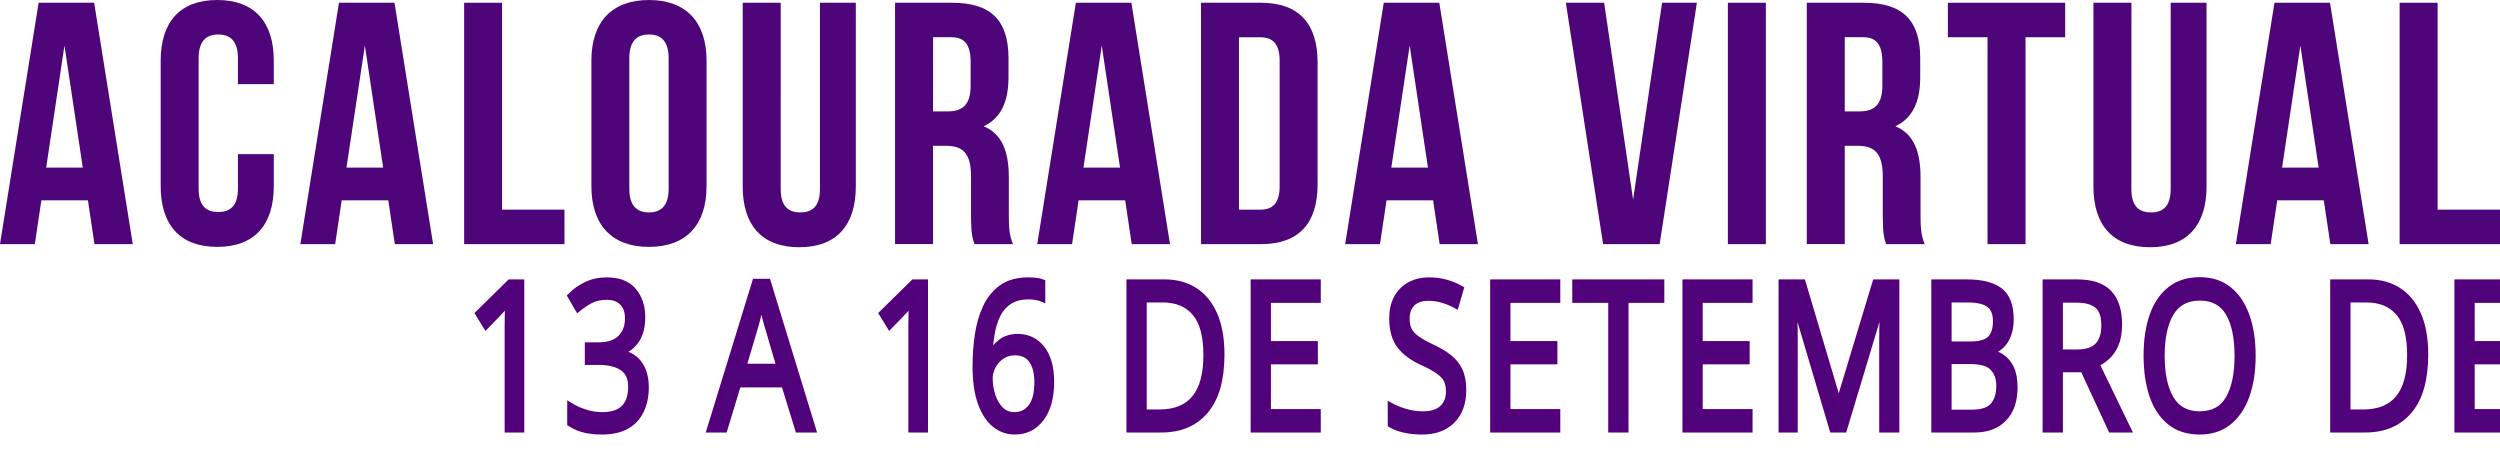
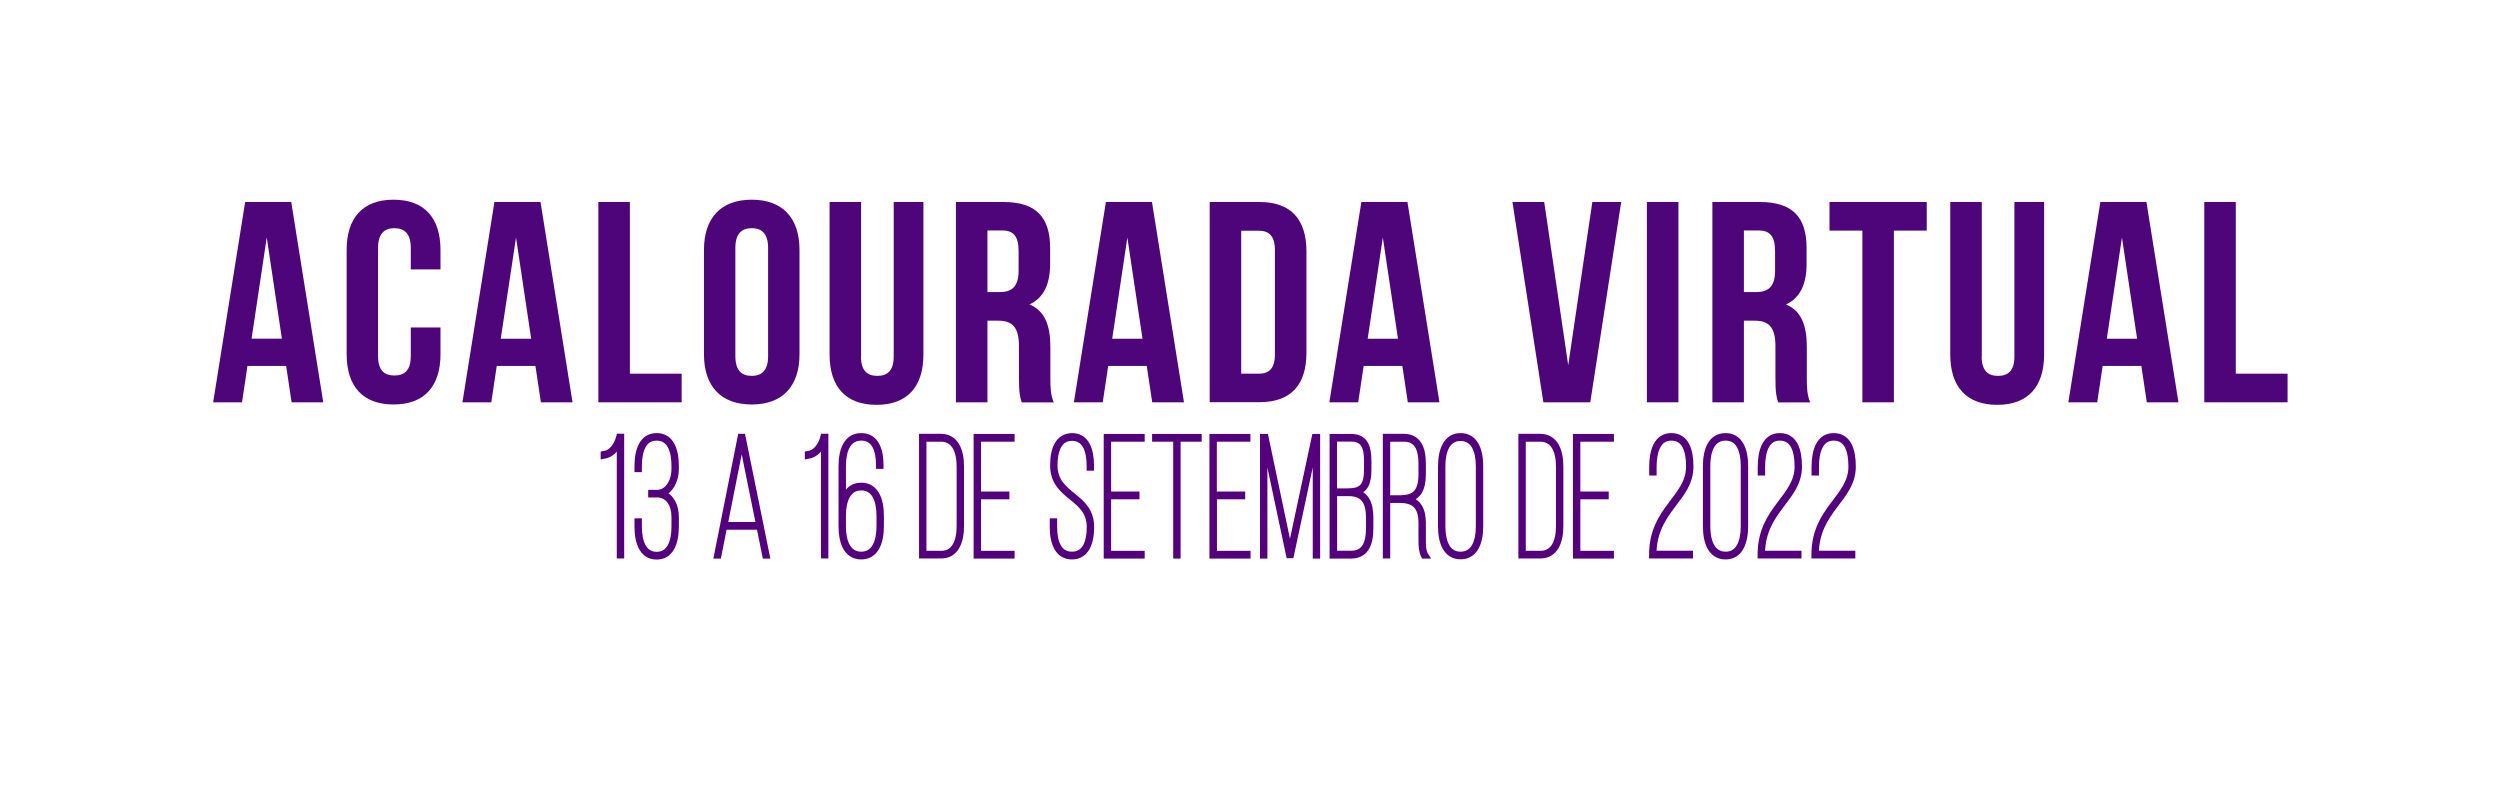
- <svg xmlns="http://www.w3.org/2000/svg" id="Camada_1" data-name="Camada 1" viewBox="0 0 1710.8 320.98">
-   <defs>
-     <style>.cls-1{isolation:isolate;}.cls-2,.cls-3{fill:#4e0579;}.cls-3{font-size:139.72px;stroke:#54007d;stroke-width:5px;font-family:BebasNeue-Thin, Bebas Neue;font-weight:200;letter-spacing:0.04em;}</style>
-   </defs>
-   <g class="cls-1">
-     <path class="cls-2" d="M240.54,331.76l-4.48-30H204.2l-4.48,30H175.89l26.43-165.18h38l26.43,165.18Zm-8-52.39L220,195.84l-12.5,83.53Z" transform="translate(-175.89 -164.69)" />
-     <path class="cls-2" d="M363.25,292.12c0,26.42-13.21,41.53-38.7,41.53s-38.7-15.11-38.7-41.53v-85.9c0-26.43,13.21-41.53,38.7-41.53s38.7,15.1,38.7,41.53v16.05H338.71v-17.7c0-11.8-5.19-16.28-13.45-16.28s-13.45,4.48-13.45,16.28v89.2c0,11.8,5.19,16,13.45,16s13.45-4.24,13.45-16v-23.6h24.54Z" transform="translate(-175.89 -164.69)" />
-     <path class="cls-2" d="M446.08,331.76l-4.49-30H409.73l-4.48,30H381.42l26.43-165.18h38l26.43,165.18Zm-8-52.39-12.5-83.53L413,279.37Z" transform="translate(-175.89 -164.69)" />
-     <path class="cls-2" d="M519.46,166.58V308.16h42.71v23.6H493.51V166.58Z" transform="translate(-175.89 -164.69)" />
-     <path class="cls-2" d="M620,164.69c25.48,0,39.4,15.1,39.4,41.53v85.9c0,26.42-13.92,41.53-39.4,41.53s-39.41-15.11-39.41-41.53v-85.9C580.58,179.79,594.5,164.69,620,164.69Zm0,145.36c8.26,0,13.45-4.48,13.45-16.28v-89.2c0-11.8-5.19-16.28-13.45-16.28s-13.45,4.48-13.45,16.28v89.2C606.54,305.57,611.73,310.05,620,310.05Z" transform="translate(-175.89 -164.69)" />
-     <path class="cls-2" d="M710.13,294c0,11.8,5.19,16.05,13.45,16.05S737,305.8,737,294V166.58h24.54V292.35c0,26.43-13.21,41.53-38.7,41.53s-38.7-15.1-38.7-41.53V166.58h26Z" transform="translate(-175.89 -164.69)" />
-     <path class="cls-2" d="M840.39,311.47v-26c0-15.34-5.2-21-17-21h-9v67.25h-26V166.58h39.17c26.9,0,38.47,12.5,38.47,38v13c0,17-5.43,28.08-17,33.51,13,5.42,17.22,17.93,17.22,35.16V311.7c0,8,.24,13.92,2.84,20.06H842.75C841.33,327.51,840.39,324.92,840.39,311.47Zm-26-70.56h10.15c9.67,0,15.57-4.25,15.57-17.46V207.16c0-11.79-4-17-13.21-17H814.43Z" transform="translate(-175.89 -164.69)" />
-     <path class="cls-2" d="M950.35,331.76l-4.48-30H914l-4.48,30H885.69l26.43-165.18h38l26.43,165.18Zm-8-52.39-12.51-83.53-12.51,83.53Z" transform="translate(-175.89 -164.69)" />
-     <path class="cls-2" d="M1038.84,166.58c26,0,38.7,14.39,38.7,40.82v83.54c0,26.43-12.74,40.82-38.7,40.82H997.78V166.58Zm-15.1,141.58h14.63c8.26,0,13.21-4.25,13.21-16v-85.9c0-11.8-4.95-16.05-13.21-16.05h-14.63Z" transform="translate(-175.89 -164.69)" />
-     <path class="cls-2" d="M1161.07,331.76l-4.48-30h-31.86l-4.48,30h-23.83l26.42-165.18h38l26.43,165.18Zm-8-52.39-12.51-83.53L1128,279.37Z" transform="translate(-175.89 -164.69)" />
-     <path class="cls-2" d="M1313.28,166.58h23.83l-25.49,165.18h-38.7l-25.48-165.18h26.19l19.83,134.74Z" transform="translate(-175.89 -164.69)" />
-     <path class="cls-2" d="M1384.3,166.58V331.76h-26V166.58Z" transform="translate(-175.89 -164.69)" />
-     <path class="cls-2" d="M1464.3,311.47v-26c0-15.34-5.2-21-17-21h-9v67.25h-26V166.58h39.17c26.91,0,38.47,12.5,38.47,38v13c0,17-5.43,28.08-17,33.51,13,5.42,17.22,17.93,17.22,35.16V311.7c0,8,.24,13.92,2.84,20.06h-26.43C1465.24,327.51,1464.3,324.92,1464.3,311.47Zm-26-70.56h10.15c9.67,0,15.57-4.25,15.57-17.46V207.16c0-11.79-4-17-13.21-17h-12.51Z" transform="translate(-175.89 -164.69)" />
-     <path class="cls-2" d="M1589.13,166.58v23.59H1562V331.76h-26V190.17h-27.14V166.58Z" transform="translate(-175.89 -164.69)" />
-     <path class="cls-2" d="M1634.43,294c0,11.8,5.19,16.05,13.45,16.05s13.45-4.25,13.45-16.05V166.58h24.54V292.35c0,26.43-13.21,41.53-38.7,41.53s-38.7-15.1-38.7-41.53V166.58h26Z" transform="translate(-175.89 -164.69)" />
-     <path class="cls-2" d="M1770.59,331.76l-4.49-30h-31.85l-4.49,30h-23.83l26.43-165.18h38l26.43,165.18Zm-8-52.39-12.51-83.53-12.51,83.53Z" transform="translate(-175.89 -164.69)" />
-     <path class="cls-2" d="M1844,166.58V308.16h42.71v23.6H1818V166.58Z" transform="translate(-175.89 -164.69)" />
+ <svg xmlns="http://www.w3.org/2000/svg" version="1.1" id="Camada_1" x="0px" y="0px" viewBox="0 0 2061.9 663.5" style="enable-background:new 0 0 2061.9 663.5;" xml:space="preserve">
+   <style type="text/css">
+ 	.st0{enable-background:new    ;}
+ 	.st1{fill:#4E0579;}
+ 	.st2{fill:#4E0579;stroke:#54007D;stroke-width:5;}
+ </style>
+   <g class="st0">
+     <path class="st1" d="M240.5,331.8l-4.5-30h-31.9l-4.5,30h-23.8l26.4-165.2h38l26.4,165.2H240.5z M232.5,279.4L220,195.8l-12.5,83.5   H232.5z" />
+     <path class="st1" d="M363.3,292.1c0,26.4-13.2,41.5-38.7,41.5c-25.5,0-38.7-15.1-38.7-41.5v-85.9c0-26.4,13.2-41.5,38.7-41.5   c25.5,0,38.7,15.1,38.7,41.5v16h-24.5v-17.7c0-11.8-5.2-16.3-13.5-16.3s-13.5,4.5-13.5,16.3v89.2c0,11.8,5.2,16,13.5,16   s13.5-4.2,13.5-16v-23.6h24.5V292.1z" />
+     <path class="st1" d="M446.1,331.8l-4.5-30h-31.9l-4.5,30h-23.8l26.4-165.2h38l26.4,165.2H446.1z M438.1,279.4l-12.5-83.5L413,279.4   H438.1z" />
+     <path class="st1" d="M519.5,166.6v141.6h42.7v23.6h-68.7V166.6H519.5z" />
+     <path class="st1" d="M620,164.7c25.5,0,39.4,15.1,39.4,41.5v85.9c0,26.4-13.9,41.5-39.4,41.5s-39.4-15.1-39.4-41.5v-85.9   C580.6,179.8,594.5,164.7,620,164.7z M620,310c8.3,0,13.5-4.5,13.5-16.3v-89.2c0-11.8-5.2-16.3-13.5-16.3   c-8.3,0-13.5,4.5-13.5,16.3v89.2C606.5,305.6,611.7,310,620,310z" />
+     <path class="st1" d="M710.1,294c0,11.8,5.2,16,13.5,16c8.3,0,13.5-4.2,13.5-16V166.6h24.5v125.8c0,26.4-13.2,41.5-38.7,41.5   c-25.5,0-38.7-15.1-38.7-41.5V166.6h26V294z" />
+     <path class="st1" d="M840.4,311.5v-26c0-15.3-5.2-21-17-21h-9v67.3h-26V166.6h39.2c26.9,0,38.5,12.5,38.5,38v13   c0,17-5.4,28.1-17,33.5c13,5.4,17.2,17.9,17.2,35.2v25.5c0,8,0.2,13.9,2.8,20.1h-26.4C841.3,327.5,840.4,324.9,840.4,311.5z    M814.4,240.9h10.1c9.7,0,15.6-4.2,15.6-17.5v-16.3c0-11.8-4-17-13.2-17h-12.5V240.9z" />
+     <path class="st1" d="M950.3,331.8l-4.5-30H914l-4.5,30h-23.8l26.4-165.2h38l26.4,165.2H950.3z M942.3,279.4l-12.5-83.5l-12.5,83.5   H942.3z" />
+     <path class="st1" d="M1038.8,166.6c26,0,38.7,14.4,38.7,40.8v83.5c0,26.4-12.7,40.8-38.7,40.8h-41.1V166.6H1038.8z M1023.7,308.2   h14.6c8.3,0,13.2-4.2,13.2-16v-85.9c0-11.8-5-16-13.2-16h-14.6V308.2z" />
+     <path class="st1" d="M1161.1,331.8l-4.5-30h-31.9l-4.5,30h-23.8l26.4-165.2h38l26.4,165.2H1161.1z M1153,279.4l-12.5-83.5   l-12.5,83.5H1153z" />
+     <path class="st1" d="M1313.3,166.6h23.8l-25.5,165.2h-38.7l-25.5-165.2h26.2l19.8,134.7L1313.3,166.6z" />
+     <path class="st1" d="M1384.3,166.6v165.2h-26V166.6H1384.3z" />
+     <path class="st1" d="M1464.3,311.5v-26c0-15.3-5.2-21-17-21h-9v67.3h-26V166.6h39.2c26.9,0,38.5,12.5,38.5,38v13   c0,17-5.4,28.1-17,33.5c13,5.4,17.2,17.9,17.2,35.2v25.5c0,8,0.2,13.9,2.8,20.1h-26.4C1465.2,327.5,1464.3,324.9,1464.3,311.5z    M1438.3,240.9h10.1c9.7,0,15.6-4.2,15.6-17.5v-16.3c0-11.8-4-17-13.2-17h-12.5V240.9z" />
+     <path class="st1" d="M1589.1,166.6v23.6H1562v141.6h-26V190.2h-27.1v-23.6H1589.1z" />
+     <path class="st1" d="M1634.4,294c0,11.8,5.2,16,13.5,16c8.3,0,13.5-4.2,13.5-16V166.6h24.5v125.8c0,26.4-13.2,41.5-38.7,41.5   c-25.5,0-38.7-15.1-38.7-41.5V166.6h26V294z" />
+     <path class="st1" d="M1770.6,331.8l-4.5-30h-31.9l-4.5,30h-23.8l26.4-165.2h38l26.4,165.2H1770.6z M1762.6,279.4l-12.5-83.5   l-12.5,83.5H1762.6z" />
+     <path class="st1" d="M1844,166.6v141.6h42.7v23.6H1818V166.6H1844z" />
  </g>
-   <text class="cls-3" transform="translate(317.62 293.47) scale(0.79 1)">13 A 16 DE SETEMBRO DE 2022</text>
+   <g>
+     <path class="st2" d="M497.9,376v-1.4c6.5-1,10.8-6.7,12.9-14.4h1.5v97.9h-1.1v-95.4C508.8,370,504.2,375,497.9,376z" />
+     <path class="st2" d="M557.4,384.4v2.4c0,9.2-4.3,17.6-11.3,20.3c7.5,2.4,11.3,10.1,11.3,19.6v7.4c0,13.4-4.1,24.9-15.8,24.9   c-11.8,0-15.8-11.5-15.8-24.9v-4.1h1.1v4.1c0,12.6,3.6,23.5,14.7,23.5c11.1,0,14.7-10.9,14.7-23.5v-7.4c0-10.8-4.8-18.2-13.4-18.9   h-5.8v-1.3h5.8c8.2-0.8,13.4-9.5,13.4-19.7v-2.4c0-12.6-3.6-23.5-14.7-23.5c-11.1,0-14.7,10.9-14.7,23.5v2.5h-1.1v-2.5   c0-13.4,4.1-24.7,15.8-24.7C553.3,359.7,557.4,371,557.4,384.4z" />
+     <path class="st2" d="M592.5,458.2h-1.1l19.5-97.9h1.5l19.9,97.9h-1.1l-4.8-23.8h-29.2L592.5,458.2z M626.1,433l-14.4-71l-14.1,71   H626.1z" />
+     <path class="st2" d="M666.3,376v-1.4c6.5-1,10.8-6.7,12.9-14.4h1.5v97.9h-1.1v-95.4C677.2,370,672.6,375,666.3,376z" />
+     <path class="st2" d="M726.2,383.8v0.4H725v-0.4c0-12.6-3.6-22.9-14.7-22.9c-11.1,0-15.1,10.8-15.1,23.5v30.3   c2.2-9.1,7.4-14.1,15.1-14.1c11.8,0,16.2,11.3,16.2,24.7v8.7c0,13.6-4.4,24.9-16.2,24.9c-11.8,0-16.2-11.3-16.2-24.9v-49.6   c0-13.6,4.4-24.7,16.2-24.7C722,359.7,726.2,370.4,726.2,383.8z M695.2,425.3v8.7c0,12.7,4,23.5,15.1,23.5   c11.1,0,15.1-10.8,15.1-23.5v-8.7c0-12.6-4-23.3-15.1-23.3C699.2,402,695.2,412.8,695.2,425.3z" />
+     <path class="st2" d="M792.6,384.8v49c0,13.6-4.7,24.3-16.4,24.3h-15.7v-97.8h15.6C787.9,360.4,792.6,371.1,792.6,384.8z    M791.5,433.9v-49c0-13-4.3-23.1-15.4-23.1h-14.5v95h14.6C787.3,456.8,791.5,446.7,791.5,433.9z" />
+     <path class="st2" d="M830,409.3h-23.4v47.5h27.7v1.4h-28.8v-97.8h28.8v1.4h-27.7v46.1H830V409.3z" />
+     <path class="st2" d="M899.8,384v1.7h-1.1V384c0-12.3-3.6-22.9-14.5-22.9c-10.9,0-14.5,10.5-14.5,22.8c0,25.7,30.2,24.3,30.2,50.7   c0,13.3-4.2,24.3-15.8,24.3s-15.8-11-15.8-24.3v-4.6h1.1v4.6c0,12.6,3.7,22.9,14.7,22.9s14.7-10.3,14.7-22.9   c0-25.3-30.2-23.9-30.2-50.7c0-14.1,4.5-24,15.6-24.2C895.8,359.7,899.8,370.8,899.8,384z" />
+     <path class="st2" d="M937.3,409.3h-23.4v47.5h27.7v1.4h-28.8v-97.8h28.8v1.4h-27.7v46.1h23.4V409.3z" />
+     <path class="st2" d="M970.1,361.8h-17.4v-1.4h35.9v1.4h-17.4v96.4h-1.1V361.8z" />
+     <path class="st2" d="M1024.6,409.3h-23.4v47.5h27.7v1.4H1000v-97.8h28.8v1.4h-27.7v46.1h23.4V409.3z" />
+     <path class="st2" d="M1063.2,457.9l-20.4-96.1v96.4h-1.1v-97.8h2l20.2,96l20.5-96h1.9v97.8h-1.1v-96.4l-20.5,96.1H1063.2z" />
+     <path class="st2" d="M1128.6,380.3v6.7c0,10.9-2.3,17.6-11.4,19c9.5,1.4,13,9.5,13,21v8.8c0,13.7-4.4,22.4-16,22.4h-15.1v-97.8   h15.1C1125.2,360.4,1128.6,367.5,1128.6,380.3z M1127.5,387v-6.7c0-12.2-3-18.6-13.3-18.6h-14v43.6h10.7   C1122.5,405.3,1127.5,402.1,1127.5,387z M1129.1,435.8V427c0-14.8-5.7-20.3-16.9-20.3h-11.9v50h14   C1125.1,456.8,1129.1,448.8,1129.1,435.8z" />
+     <path class="st2" d="M1173.5,382.3v8.8c0,12.3-4,19-12.9,20.7c8.9,1.5,12.9,8.5,12.9,19.4v15.4c0,3.6,0.3,8.7,2.2,11.6h-1.3   c-1.6-3.2-2-7.8-2-11.6v-15.4c0-15.1-7.5-18.9-18.2-18.9h-10.1v45.8h-1.1v-97.8h14.8C1169.2,360.4,1173.5,369,1173.5,382.3z    M1172.4,391.1v-8.8c0-12.6-3.9-20.5-14.5-20.5h-13.8v49.2h10.1C1165.7,410.9,1172.4,407.3,1172.4,391.1z" />
+     <path class="st2" d="M1204.6,359.7c11.8,0,16.2,11.3,16.2,24.7v49.7c0,13.4-4.4,24.7-16.2,24.7c-11.7,0-16.1-11.3-16.1-24.7v-49.7   C1188.6,371,1193,359.7,1204.6,359.7z M1204.6,457.5c11.1,0,15.1-10.6,15.1-23.3v-49.7c0-12.6-4-23.3-15.1-23.3s-15,10.8-15,23.3   v49.7C1189.7,446.8,1193.5,457.5,1204.6,457.5z" />
+     <path class="st2" d="M1286.9,384.8v49c0,13.6-4.7,24.3-16.4,24.3h-15.7v-97.8h15.6C1282.2,360.4,1286.9,371.1,1286.9,384.8z    M1285.8,433.9v-49c0-13-4.3-23.1-15.4-23.1h-14.5v95h14.6C1281.6,456.8,1285.8,446.7,1285.8,433.9z" />
+     <path class="st2" d="M1324.3,409.3h-23.4v47.5h27.7v1.4h-28.8v-97.8h28.8v1.4h-27.7v46.1h23.4V409.3z" />
+     <path class="st2" d="M1394.2,384.8c0,26.7-29.9,35.5-30.5,71.5v0.4h30.1v1.4h-31.2v-0.7c0-37.7,30.5-46.7,30.5-72.6   c0-12.7-3.2-23.9-14.7-23.9c-11.2,0-14.6,11.7-14.6,24.2v4.6h-1.1v-4.6c0-13.3,3.8-25.4,15.7-25.4   C1390.5,359.7,1394.2,371.3,1394.2,384.8z" />
+     <path class="st2" d="M1423.2,359.7c11.7,0,16.1,11.2,16.1,24.7V434c0,13.6-4.4,24.9-16.1,24.9c-11.8,0-16.2-11.3-16.2-24.9v-49.6   C1407,370.8,1411.4,359.7,1423.2,359.7z M1423.2,457.5c11.1,0,15-10.8,15-23.5v-49.6c0-12.7-3.8-23.5-15-23.5s-15.1,10.8-15.1,23.5   V434C1408.1,446.7,1412.1,457.5,1423.2,457.5z" />
+     <path class="st2" d="M1483.7,384.8c0,26.7-29.9,35.5-30.5,71.5v0.4h30.1v1.4h-31.2v-0.7c0-37.7,30.5-46.7,30.5-72.6   c0-12.7-3.2-23.9-14.7-23.9c-11.2,0-14.6,11.7-14.6,24.2v4.6h-1.1v-4.6c0-13.3,3.8-25.4,15.7-25.4   C1480.1,359.7,1483.7,371.3,1483.7,384.8z" />
+     <path class="st2" d="M1528.1,384.8c0,26.7-29.9,35.5-30.5,71.5v0.4h30.1v1.4h-31.2v-0.7c0-37.7,30.5-46.7,30.5-72.6   c0-12.7-3.2-23.9-14.7-23.9c-11.2,0-14.6,11.7-14.6,24.2v4.6h-1.1v-4.6c0-13.3,3.8-25.4,15.7-25.4   C1524.5,359.7,1528.1,371.3,1528.1,384.8z" />
+   </g>
</svg>
